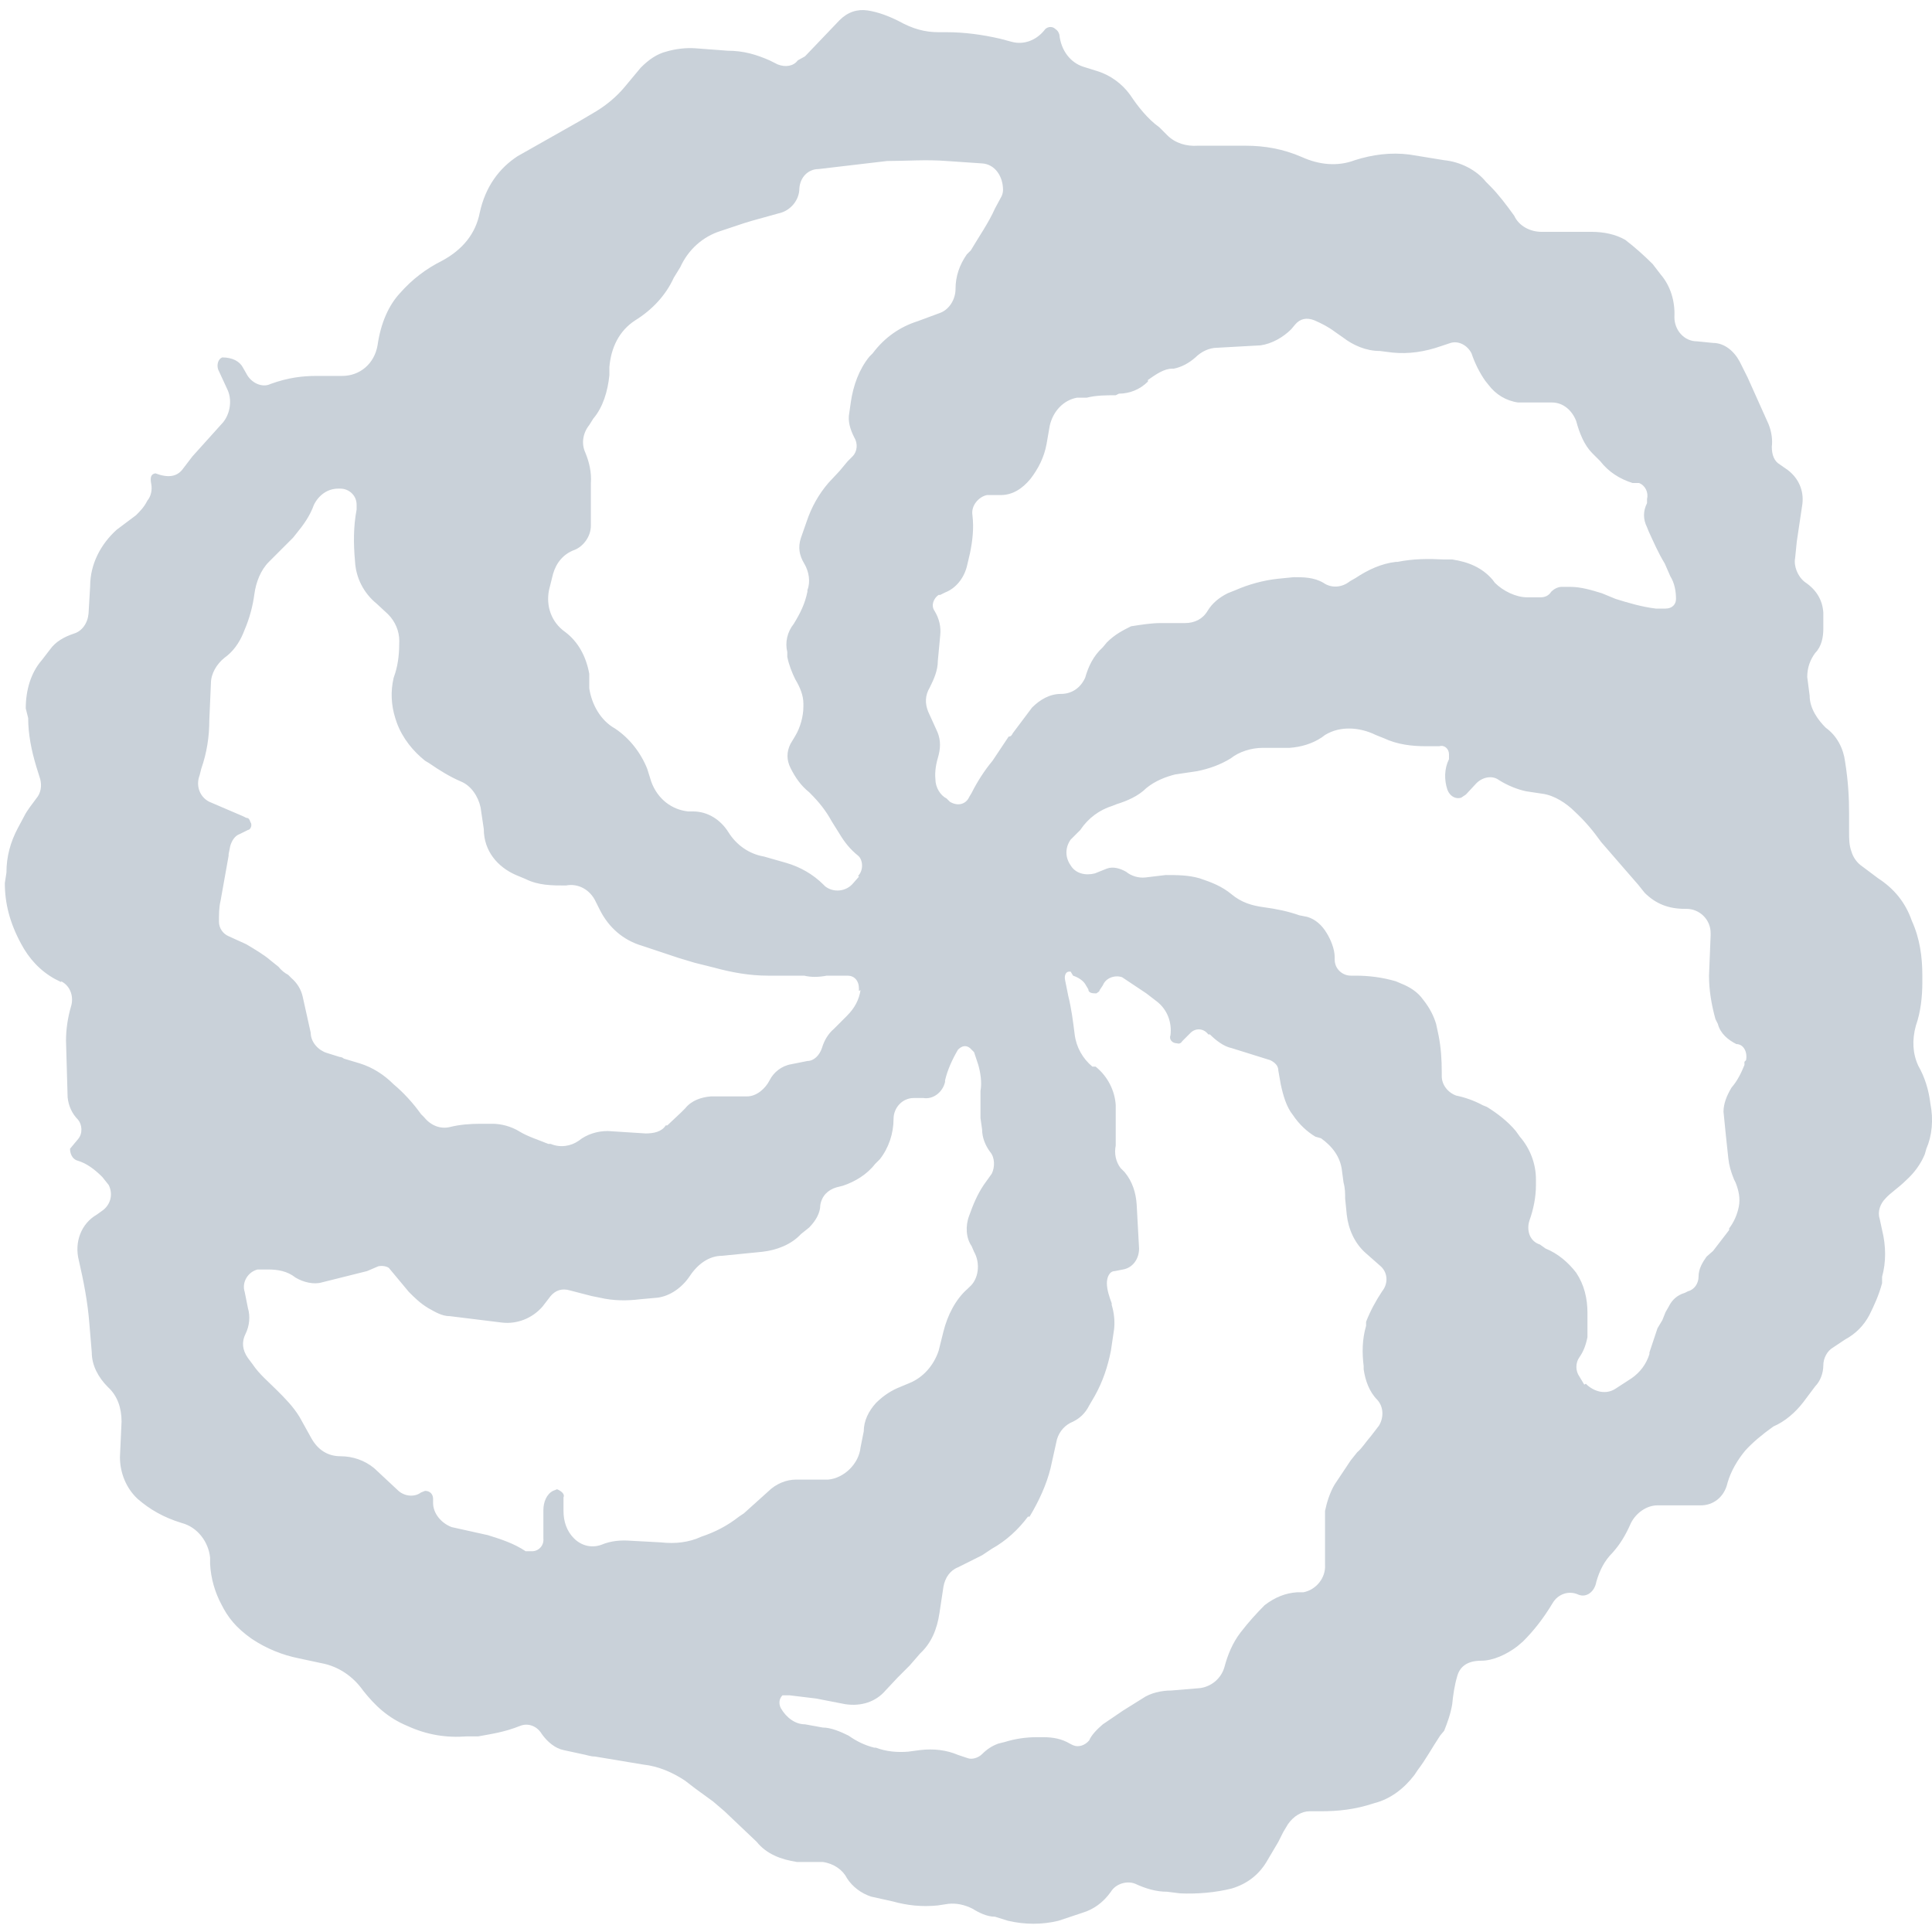
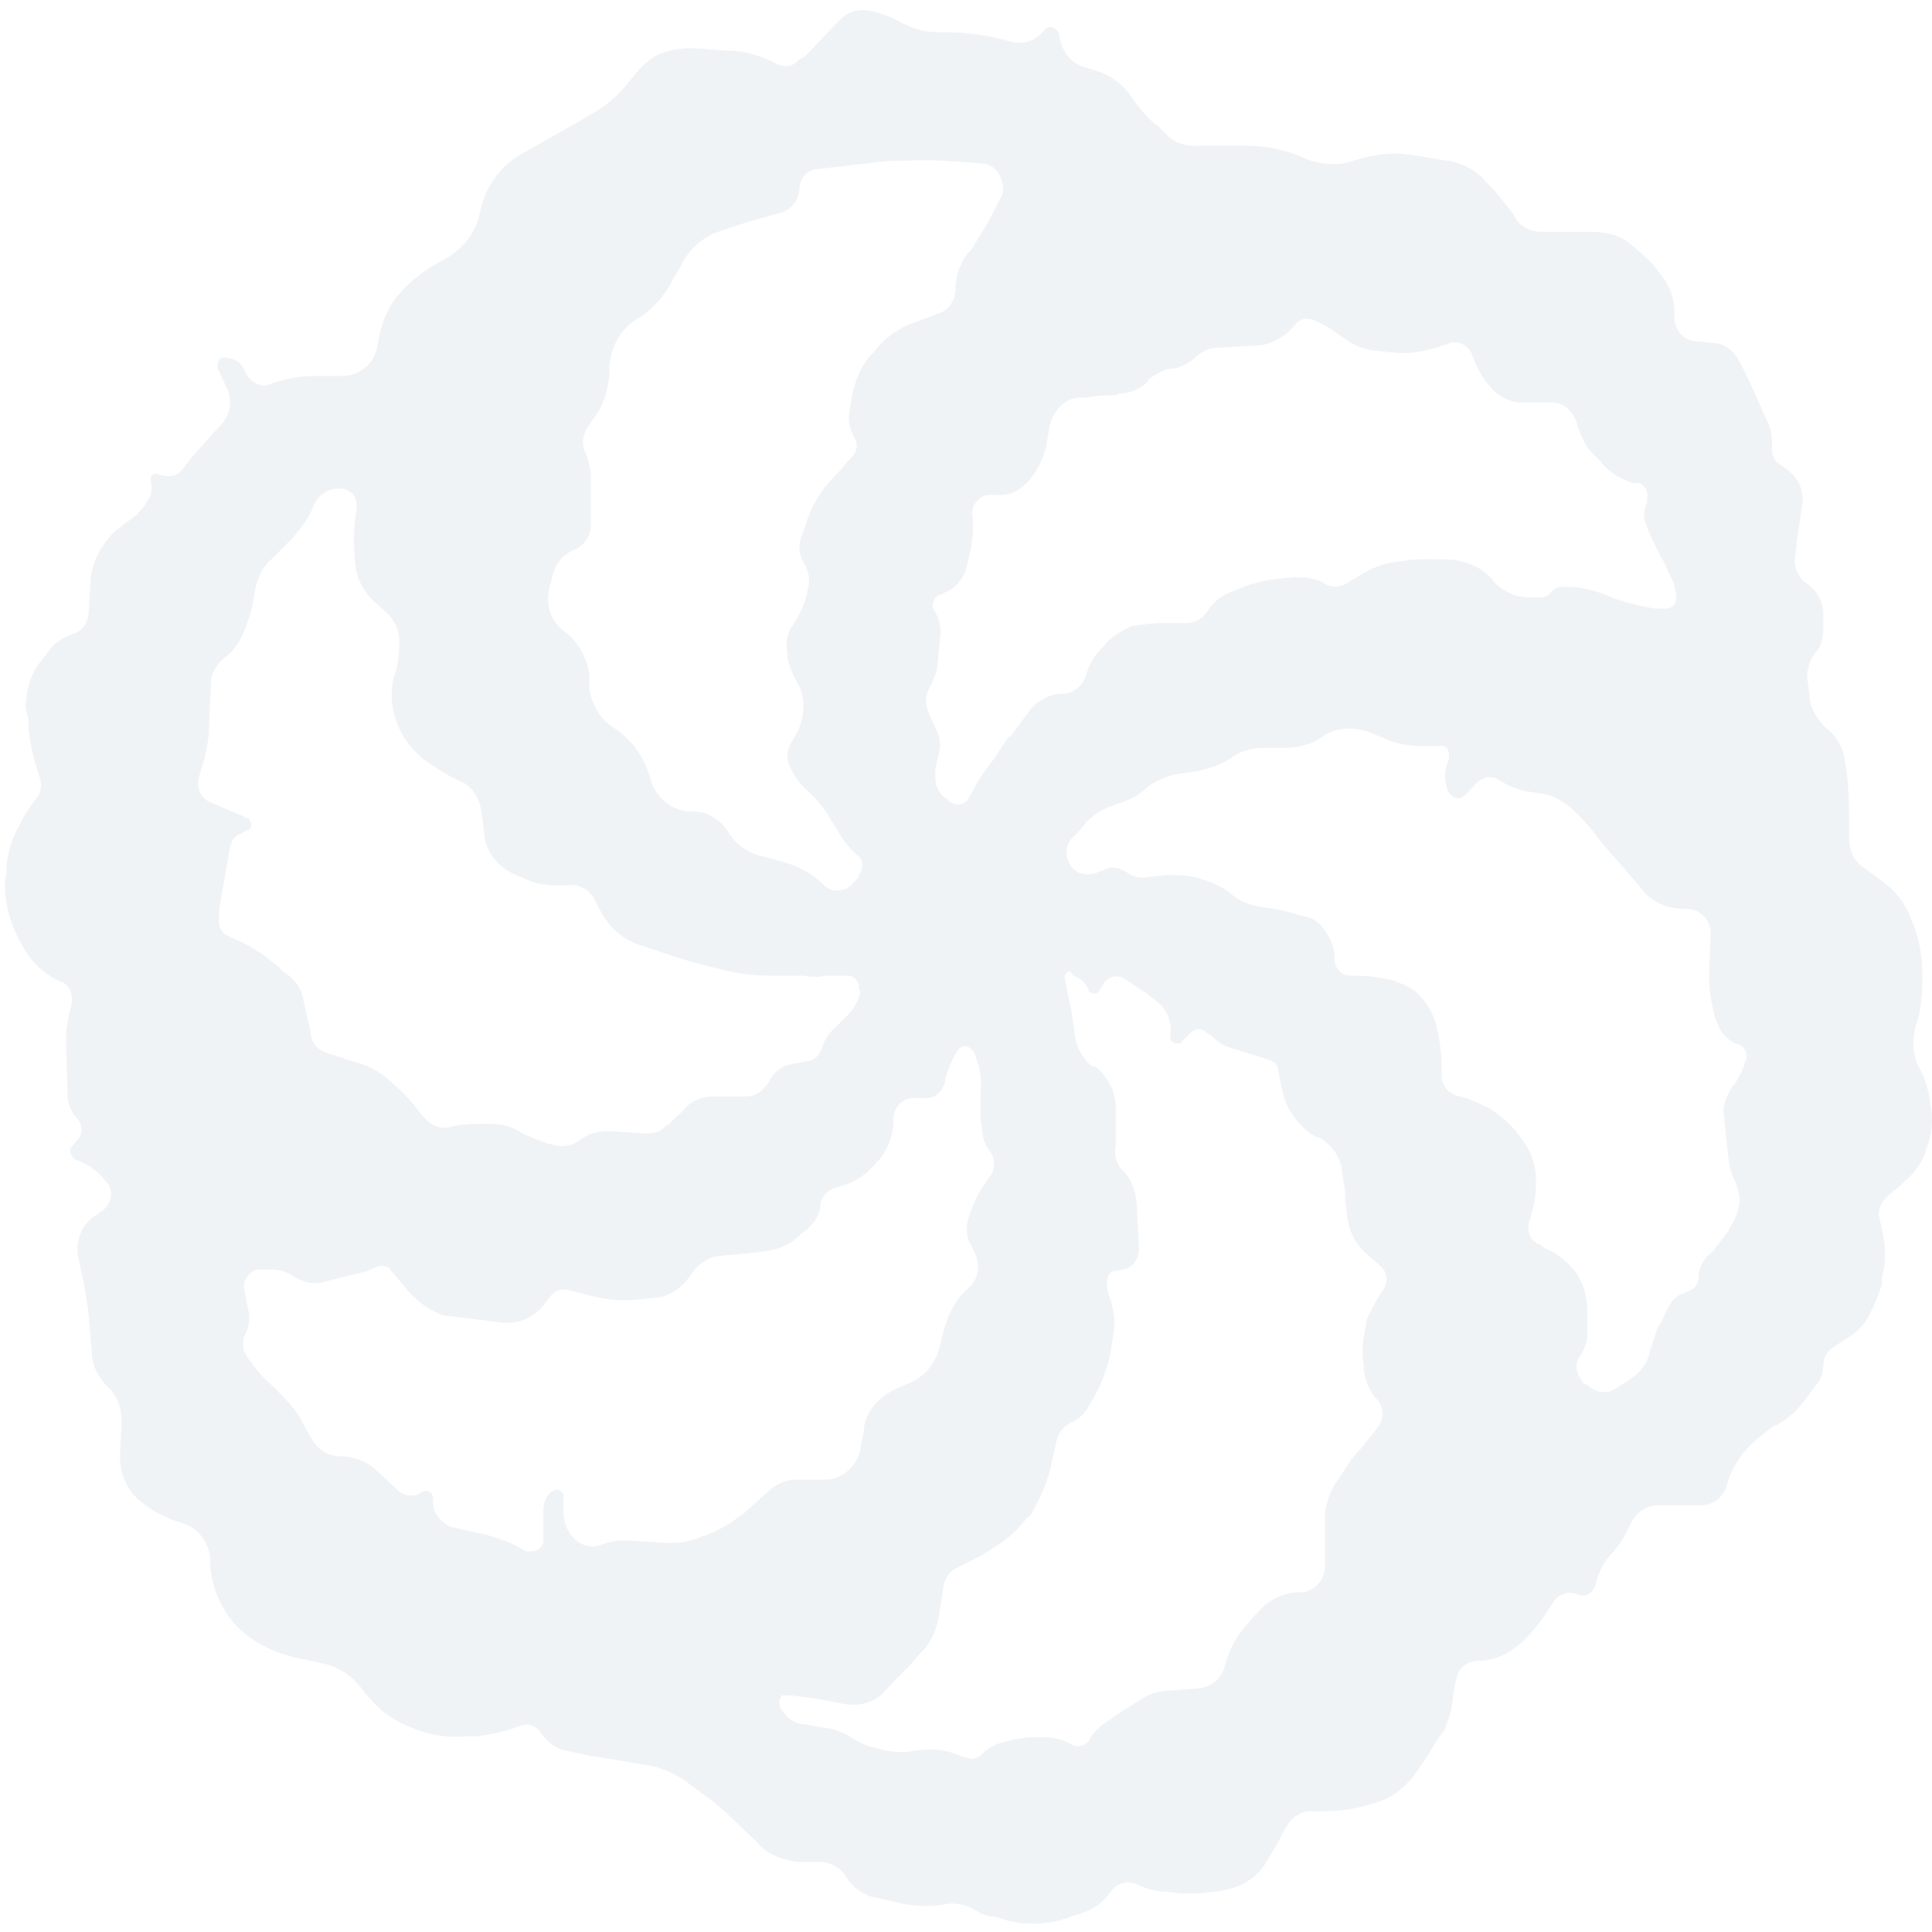
- <svg xmlns="http://www.w3.org/2000/svg" role="img" fill="#c9d1d9" viewBox="0 0 24 24">
+ <svg xmlns="http://www.w3.org/2000/svg" role="img" fill="#f0f3f6" viewBox="0 0 24 24">
  <path d="M.76 12.2l-.08-.04c-.18-.1-.32-.25-.42-.44-.14-.26-.2-.5-.2-.75l.02-.13c0-.2.05-.38.14-.55l.08-.15c.04-.08.1-.15.15-.22.06-.07.07-.16.05-.24l-.05-.16c-.06-.2-.1-.4-.1-.6L.32 8.8c0-.22.06-.44.2-.6l.1-.13c.07-.1.18-.16.3-.2.1-.03.17-.13.18-.25l.02-.34c0-.27.13-.52.33-.7l.24-.18c.05-.05.1-.1.14-.18.05-.06.06-.14.05-.2-.02-.1 0-.13.05-.14.16.06.26.04.33-.04l.13-.17.36-.4c.1-.1.14-.28.08-.42l-.12-.26c-.02-.06 0-.13.05-.15.13 0 .22.05.26.13l.04.07c.06.12.2.18.3.13.22-.08.4-.1.57-.1h.32c.22 0 .4-.15.44-.38.04-.28.14-.5.28-.65.15-.17.32-.3.52-.4.26-.14.42-.34.47-.6.07-.32.24-.55.47-.7l.76-.43.22-.13c.13-.08.25-.18.35-.3l.2-.24c.1-.1.2-.17.32-.2.1-.03.24-.05.36-.04l.4.03c.2 0 .36.05.52.12l.1.05c.1.04.2.02.25-.05L10 .7l.43-.45c.1-.1.22-.14.35-.12.13.02.26.07.38.13.18.1.33.14.5.14h.1c.22 0 .44.03.66.08l.15.04c.15.04.3-.02.4-.14.03-.05.1-.06.14-.02.03.02.04.04.05.07.02.2.14.35.3.4l.16.05c.17.05.32.16.42.3.1.15.22.3.36.4l.1.1c.1.1.24.14.38.13h.59c.24 0 .47.04.7.14.22.1.45.12.66.04.22-.07.45-.1.68-.07l.43.07c.2.02.4.12.52.27l.05.05c.1.1.2.23.3.37.06.13.2.2.34.2h.62c.15 0 .3.03.42.1.13.1.24.2.34.3l.1.13c.12.14.18.33.17.53 0 .16.12.3.28.3l.2.02c.14 0 .26.1.33.23l.1.2.26.58c.04.1.05.2.04.28 0 .1.03.18.1.22l.1.07c.13.1.2.25.18.42l-.07.47-.02.2c-.02.1.03.23.12.3.15.1.22.23.23.38v.2c0 .1-.02.22-.1.3-.06.08-.1.18-.1.3l.03.23c0 .16.1.3.2.4.14.1.22.26.24.42.04.25.05.45.05.65v.23c0 .08 0 .16.03.24.02.07.07.14.13.18l.2.15c.2.13.34.3.42.53.1.22.13.45.13.68v.08c0 .18-.02.37-.08.54-.05.18-.04.35.03.5.08.14.13.3.15.47.04.2.02.4-.05.56l-.02.07c-.05.12-.13.23-.23.32-.1.1-.2.16-.26.23-.06.06-.1.16-.07.25l.03.14c.05.2.05.4 0 .58v.08c-.04.15-.1.28-.16.4-.07.13-.17.23-.3.3l-.15.1c-.07.04-.12.13-.12.22 0 .1-.04.2-.1.26l-.15.2c-.1.13-.23.24-.37.3-.14.1-.26.2-.35.3-.1.12-.18.26-.22.4-.04.18-.18.28-.33.28h-.54c-.14 0-.27.1-.33.22-.07.16-.14.27-.23.37-.1.1-.16.22-.2.36-.02.12-.12.2-.22.16-.13-.06-.26 0-.32.1-.12.2-.24.35-.37.48l-.07.06c-.13.1-.3.18-.45.18-.18 0-.27.08-.3.2-.03.1-.05.23-.06.34-.02.12-.06.23-.1.33l-.05.06c-.1.15-.18.3-.28.43l-.04.06c-.13.17-.3.3-.5.35-.24.08-.45.1-.66.1h-.14c-.1 0-.2.06-.27.16l-.06.1-.06.12-.13.22c-.1.18-.25.3-.45.36-.2.05-.43.07-.64.06l-.16-.02c-.14 0-.27-.04-.4-.1-.1-.04-.24 0-.3.1-.1.14-.22.22-.35.26l-.3.1c-.2.05-.42.05-.63 0l-.16-.05c-.1 0-.2-.05-.28-.1-.1-.05-.2-.07-.3-.06l-.13.02c-.2.02-.38 0-.56-.05l-.27-.06c-.12-.04-.23-.12-.3-.23-.05-.1-.16-.18-.3-.2H9.9c-.2-.03-.38-.1-.5-.25L9 22.5l-.14-.12-.22-.16-.13-.1c-.15-.1-.33-.18-.52-.2l-.6-.1c-.06 0-.1-.02-.16-.03L7 21.74c-.1-.02-.2-.1-.27-.2-.06-.1-.17-.14-.27-.1-.2.08-.36.1-.52.13H5.8c-.26.02-.5-.02-.74-.13-.24-.1-.4-.25-.55-.44-.12-.17-.3-.3-.52-.34l-.28-.06c-.2-.04-.4-.12-.58-.24-.2-.14-.3-.27-.38-.43-.08-.15-.13-.32-.14-.5v-.08c-.02-.2-.16-.38-.35-.43-.23-.07-.4-.17-.55-.3-.14-.13-.22-.32-.22-.52l.02-.44c0-.17-.05-.32-.17-.43-.12-.12-.2-.27-.2-.43l-.03-.36c-.02-.26-.07-.52-.13-.78-.06-.23.03-.46.22-.57l.07-.05c.1-.07.14-.2.08-.32l-.08-.1c-.1-.1-.2-.17-.3-.2-.08-.02-.1-.1-.1-.15l.1-.12c.06-.07.05-.18 0-.24-.08-.08-.12-.18-.13-.28l-.02-.7c0-.14.02-.28.06-.42.04-.12 0-.26-.12-.32zm9.9-1.32c.07-.07.06-.2 0-.25-.1-.08-.17-.17-.23-.27l-.1-.16c-.07-.13-.16-.24-.26-.34l-.02-.02c-.1-.08-.17-.18-.23-.3-.05-.1-.05-.2 0-.3l.06-.1c.06-.1.1-.24.1-.36v-.04c0-.1-.04-.2-.1-.3-.04-.08-.08-.18-.1-.28V8.1c-.03-.12 0-.25.08-.35.08-.13.14-.25.17-.4v-.02c.04-.1.02-.23-.04-.33s-.08-.2-.04-.32l.07-.2c.06-.18.15-.34.27-.48l.14-.15.1-.12.06-.06c.06-.06.07-.16.02-.24-.05-.1-.08-.2-.06-.3l.02-.14c.03-.2.1-.4.23-.56l.04-.04c.15-.2.34-.33.56-.4l.27-.1c.12-.04.2-.17.2-.3 0-.16.05-.3.14-.43l.05-.05c.1-.17.22-.34.3-.52l.07-.13c.02-.03.03-.07.03-.1 0-.17-.1-.32-.26-.33L11.76 2c-.25-.02-.5 0-.74 0l-.85.1c-.13 0-.23.1-.24.24 0 .14-.1.26-.22.3l-.36.1-.1.03-.3.1c-.22.07-.4.23-.5.45l-.08.13c-.1.22-.27.4-.48.53-.2.13-.3.34-.32.58v.1c-.02.2-.08.4-.2.54l-.05.08c-.08.1-.1.23-.05.34.05.12.08.25.07.38v.53c0 .14-.1.26-.2.3-.14.05-.23.16-.27.3l-.05.2c-.04.2.03.4.2.52.16.12.26.3.3.52v.18c.03.2.14.4.32.5.18.12.32.3.4.5l.05.16c.08.22.26.35.46.37h.06c.18 0 .34.1.44.26.1.16.26.27.44.3l.28.08c.17.05.33.14.46.27l.02.02c.1.08.26.07.35-.04l.07-.08zm1.14-.92c.1.06.2.03.24-.06l.03-.05c.07-.14.16-.28.26-.4l.2-.3c.03 0 .04-.02.05-.04l.24-.32c.1-.1.22-.17.36-.17.13 0 .24-.07.3-.2.04-.14.1-.27.22-.38l.05-.06c.1-.1.2-.15.3-.2.13-.02.25-.04.37-.04h.3c.12 0 .22-.05.28-.15.06-.1.15-.17.25-.22l.1-.04c.16-.07.34-.12.52-.14l.2-.02c.12 0 .25 0 .37.07.1.07.23.06.33-.02l.07-.04c.15-.1.32-.18.5-.2h.02c.2-.04.38-.04.58-.03h.1c.2.03.37.1.5.25l.03.04c.1.1.26.18.4.18h.17c.05 0 .1-.02.13-.07.03-.03.08-.06.13-.06h.1c.14 0 .27.04.4.08l.17.07c.16.05.33.1.5.12h.12c.08 0 .13-.05.13-.12 0-.1-.02-.2-.07-.28L20.68 7c-.08-.13-.14-.27-.2-.4l-.02-.05c-.05-.1-.05-.2 0-.3V6.2c.02-.08-.02-.17-.1-.2L20.28 6c-.16-.05-.3-.14-.4-.27l-.1-.1c-.1-.1-.16-.25-.2-.4-.05-.13-.16-.23-.3-.23h-.42c-.15-.02-.28-.1-.37-.22l-.04-.05c-.07-.1-.13-.22-.17-.34-.05-.1-.16-.16-.26-.13l-.12.04c-.2.07-.4.1-.6.08l-.16-.02c-.17 0-.33-.07-.46-.17l-.1-.07c-.08-.06-.16-.1-.25-.14-.1-.04-.18-.02-.24.05l-.05.06c-.1.1-.24.18-.38.2l-.54.03c-.1 0-.2.05-.27.12-.08.07-.17.12-.27.14h-.02c-.1 0-.2.07-.3.14v.02c-.1.1-.23.15-.36.15l-.04.02c-.12 0-.24 0-.36.03h-.12c-.17.03-.3.17-.34.35l-.04.23c-.03.16-.1.3-.2.43-.1.12-.22.2-.37.2h-.15-.02c-.1.02-.2.13-.18.25.02.17 0 .32-.03.47l-.04.17c-.04.15-.14.27-.27.32l-.06.03h-.02c-.06.04-.1.13-.05.2.06.1.08.2.07.3l-.03.32c0 .12-.05.23-.1.33-.06.1-.06.2-.02.3l.1.22c.05.1.06.2.03.32-.03.1-.05.2-.04.3 0 .1.06.2.14.24l.02.02zm7.9 7.23c.1.1.25.14.37.06l.2-.13c.1-.07.18-.17.22-.3v-.02l.1-.3.06-.1.04-.1.04-.07c.04-.08.1-.14.2-.17l.04-.02c.08-.02.13-.1.13-.18 0-.1.05-.18.1-.25l.08-.07.2-.26v-.02c.06-.08.1-.17.12-.27.02-.1 0-.2-.04-.3l-.02-.04c-.04-.1-.06-.17-.07-.26l-.03-.28-.03-.3c0-.1.04-.2.1-.3.07-.08.12-.18.16-.28v-.04l.02-.02c.02-.1-.03-.2-.12-.2-.1-.05-.2-.13-.23-.25l-.03-.06c-.05-.18-.08-.36-.08-.54l.02-.5v-.03c0-.17-.14-.3-.3-.3h-.02c-.2 0-.36-.06-.5-.2l-.08-.1-.2-.23-.26-.3c-.1-.14-.2-.26-.33-.38-.1-.1-.25-.2-.4-.22l-.2-.03c-.1-.02-.23-.07-.34-.14-.08-.06-.2-.04-.28.04l-.13.14-.06.04c-.07.02-.14-.02-.17-.1-.04-.12-.04-.26.02-.38v-.06c0-.07-.06-.12-.12-.1h-.16c-.18 0-.36-.02-.53-.1l-.1-.04c-.1-.05-.22-.08-.33-.08-.1 0-.2.02-.3.08l-.04.03c-.12.08-.26.12-.4.13h-.33c-.15 0-.3.05-.4.13-.13.08-.27.13-.42.16l-.27.04c-.12.03-.25.08-.36.17-.1.1-.24.16-.37.2l-.05.02c-.16.05-.3.15-.4.3l-.12.12c-.07.1-.07.22 0 .32.06.1.18.13.3.1l.15-.06c.08-.03.17 0 .24.04.06.05.15.08.24.07l.25-.03c.14 0 .28 0 .42.04.15.05.28.1.4.2s.25.14.4.16c.15.02.3.05.44.1l.1.02c.1.03.18.1.24.2.05.08.1.2.1.3v.03c0 .12.1.2.2.2h.06c.16 0 .33.02.5.07l.07.03c.1.04.2.1.27.2.08.1.13.2.16.3l.03.14c.03.15.04.3.04.46v.05c0 .1.07.2.18.24.1.02.22.06.33.12l.05.02c.13.08.26.18.36.3l.05.07c.13.15.2.34.2.53v.07c0 .15-.03.3-.08.44-.04.12 0 .26.13.3l.07.05c.15.06.28.17.38.3.1.15.14.32.14.5v.3c-.02.1-.05.18-.1.25s-.05.17 0 .24l.06.1zm-6.4-5.12h-.02c-.04 0-.06.05-.05.1l.04.2c.04.16.06.32.08.48.02.16.1.3.22.4h.04c.15.12.24.3.25.48v.5c-.02.1 0 .2.06.28l.05.05c.1.12.14.26.15.4l.03.55c0 .13-.08.24-.2.26l-.1.02c-.07 0-.1.08-.1.15 0 .08.03.17.06.25v.02c.03.1.04.2.03.3l-.04.27c-.04.2-.1.38-.2.56l-.07.12c-.05.1-.12.16-.2.2-.1.04-.17.12-.2.22l-.08.36c-.05.2-.14.4-.26.6h-.02c-.12.16-.27.3-.45.4l-.12.08-.3.15c-.1.04-.16.13-.18.24l-.05.33c-.03.2-.1.37-.24.5l-.13.15-.15.15L11 21c-.12.14-.3.2-.5.17l-.36-.07-.33-.04h-.09c-.04.04-.05.1-.02.16.07.12.18.2.3.2l.22.04c.1 0 .22.05.32.1.1.07.2.12.32.15h.02c.13.05.27.06.4.05l.15-.02c.17-.02.33 0 .47.06l.12.04c.05.02.13 0 .18-.05.06-.06.12-.1.2-.13l.08-.02c.13-.04.26-.06.4-.06h.08c.12 0 .23.02.33.08l.04.02c.07.03.15 0 .2-.06.03-.07.1-.14.17-.2l.25-.17.16-.1.08-.05c.1-.07.24-.1.36-.1l.36-.03c.14-.02.26-.12.3-.26.04-.15.1-.3.2-.43s.2-.24.3-.34c.13-.1.26-.15.4-.16h.08c.16-.03.28-.18.27-.34v-.02V18.77c.02-.1.06-.23.12-.33l.2-.3.08-.1c.06-.05.1-.12.17-.2l.1-.13c.06-.1.06-.23-.02-.32-.1-.1-.15-.24-.17-.38v-.04c-.02-.16-.02-.33.03-.5v-.05c.05-.13.12-.26.2-.38.08-.1.07-.24-.03-.32l-.17-.15c-.14-.12-.22-.3-.24-.48l-.02-.2c0-.06 0-.13-.02-.2l-.02-.15c-.02-.17-.12-.3-.26-.4l-.07-.02c-.1-.06-.2-.15-.28-.27-.08-.1-.12-.24-.15-.38l-.03-.17c0-.06-.04-.1-.1-.13l-.16-.05-.32-.1c-.1-.02-.2-.1-.27-.17h-.02c-.06-.08-.16-.08-.22-.02l-.1.1c-.02.03-.04.04-.07.03-.06 0-.1-.05-.08-.1.02-.16-.04-.32-.17-.42l-.13-.1-.3-.2c-.08-.03-.2 0-.24.1l-.04.06c0 .02-.03.03-.04.04-.04 0-.1 0-.1-.05l-.03-.05c-.03-.06-.1-.1-.16-.12zm-1.2 1l-.05-.05c-.05-.04-.1-.03-.15.02-.07.12-.13.25-.16.38v.02c-.03.13-.15.22-.27.2h-.1-.02c-.14 0-.25.12-.25.26 0 .18-.06.36-.17.5l-.06.06c-.1.13-.25.22-.4.27l-.08.02c-.1.03-.18.1-.2.22 0 .1-.06.2-.14.28l-.1.08c-.12.13-.3.2-.48.22l-.5.05c-.16 0-.3.1-.4.25-.1.15-.25.25-.4.27l-.22.02c-.16.02-.33.02-.5-.02l-.1-.02-.27-.07c-.1-.03-.18 0-.24.07l-.1.13c-.13.15-.32.22-.5.2l-.65-.08c-.1 0-.18-.05-.27-.1-.1-.06-.17-.13-.24-.2l-.25-.3c-.03-.02-.08-.03-.13-.02l-.14.06-.56.14c-.1.03-.23 0-.33-.06-.1-.08-.22-.1-.34-.1H3.2c-.12.03-.2.16-.16.28l.04.2c.03.1.02.22-.03.32s-.04.2.03.3l.06.08c.08.12.2.22.3.32.1.1.2.2.28.33l.15.27c.08.14.2.22.36.22.15 0 .3.05.42.15l.3.28c.08.07.2.08.28.02l.05-.02c.06 0 .1.04.1.1v.05c0 .13.1.25.23.3l.45.1c.16.05.32.1.47.2h.08c.08 0 .15-.07.14-.16v-.35c0-.1.04-.2.12-.24l.05-.02c.05.02.1.06.08.1v.17c0 .13.04.25.13.34.1.1.23.12.34.08.12-.05.24-.06.37-.05l.37.02c.18.02.35 0 .5-.07.18-.06.33-.14.47-.25l.06-.04.3-.27c.1-.1.23-.15.35-.15h.4c.2-.02.38-.2.4-.4l.04-.2c0-.13.06-.25.15-.35.1-.1.2-.16.3-.2l.12-.05c.17-.07.3-.22.36-.4l.06-.24c.05-.2.15-.4.3-.53l.02-.02c.12-.1.14-.3.06-.44l-.03-.07c-.07-.1-.08-.25-.03-.38.05-.14.1-.26.18-.38l.1-.14c.04-.08.04-.2-.02-.27-.06-.08-.1-.18-.1-.28l-.02-.14v-.34c.02-.1 0-.23-.03-.33l-.04-.12zm-1.43-.76v-.03c0-.1-.06-.16-.14-.16h-.26c-.1.02-.2.02-.28 0h-.45c-.23 0-.45-.04-.67-.1l-.24-.06-.2-.06-.45-.15c-.24-.07-.42-.23-.53-.45l-.05-.1c-.07-.15-.22-.23-.37-.2-.17 0-.34 0-.5-.08l-.12-.05c-.23-.1-.4-.3-.4-.57l-.04-.27c-.03-.14-.12-.27-.24-.32-.14-.06-.27-.14-.4-.23l-.05-.03c-.15-.12-.28-.28-.35-.47l-.02-.06c-.05-.16-.06-.33-.02-.5l.02-.06c.04-.13.05-.26.05-.4 0-.12-.05-.24-.14-.33l-.14-.13c-.16-.13-.26-.32-.27-.53-.02-.22-.02-.43.02-.64V6.3v-.03c0-.12-.1-.2-.2-.2H4.2c-.13 0-.24.08-.3.2-.05.14-.13.25-.22.36l-.04.05-.2.2-.1.1c-.1.1-.16.25-.18.4-.02.15-.06.3-.12.44l-.02.05c-.05.12-.13.23-.23.3-.1.08-.17.2-.17.32l-.02.46c0 .2-.03.4-.1.6l-.02.08c-.05.13 0 .27.12.33l.42.18.04.02c.03 0 .04.02.05.05.03.04 0 .1-.03.1l-.1.05c-.06.02-.1.08-.12.15l-.02.1v.02l-.1.56c-.02.08-.02.17-.02.26 0 .08.05.15.12.18l.22.1c.1.06.22.13.3.2l.1.08c.03.04.08.08.12.1l.04.04c.07.06.12.14.14.23l.1.45c0 .12.1.22.2.25l.16.05s.03 0 .05.02l.2.06c.16.05.3.14.42.26.12.1.24.23.34.37l.04.04c.08.1.2.15.32.12s.25-.04.38-.04h.15c.1 0 .23.03.34.1.1.06.23.1.35.15h.03c.12.05.25.03.35-.04.1-.08.23-.12.36-.12l.47.03c.1 0 .2-.02.25-.1h.02l.17-.16.05-.05c.08-.1.2-.14.32-.15h.45c.12 0 .23-.1.28-.2.05-.1.15-.18.27-.2l.2-.04c.08 0 .15-.07.18-.16.03-.1.08-.18.15-.24l.16-.16c.1-.1.15-.2.17-.32z" />
</svg>
